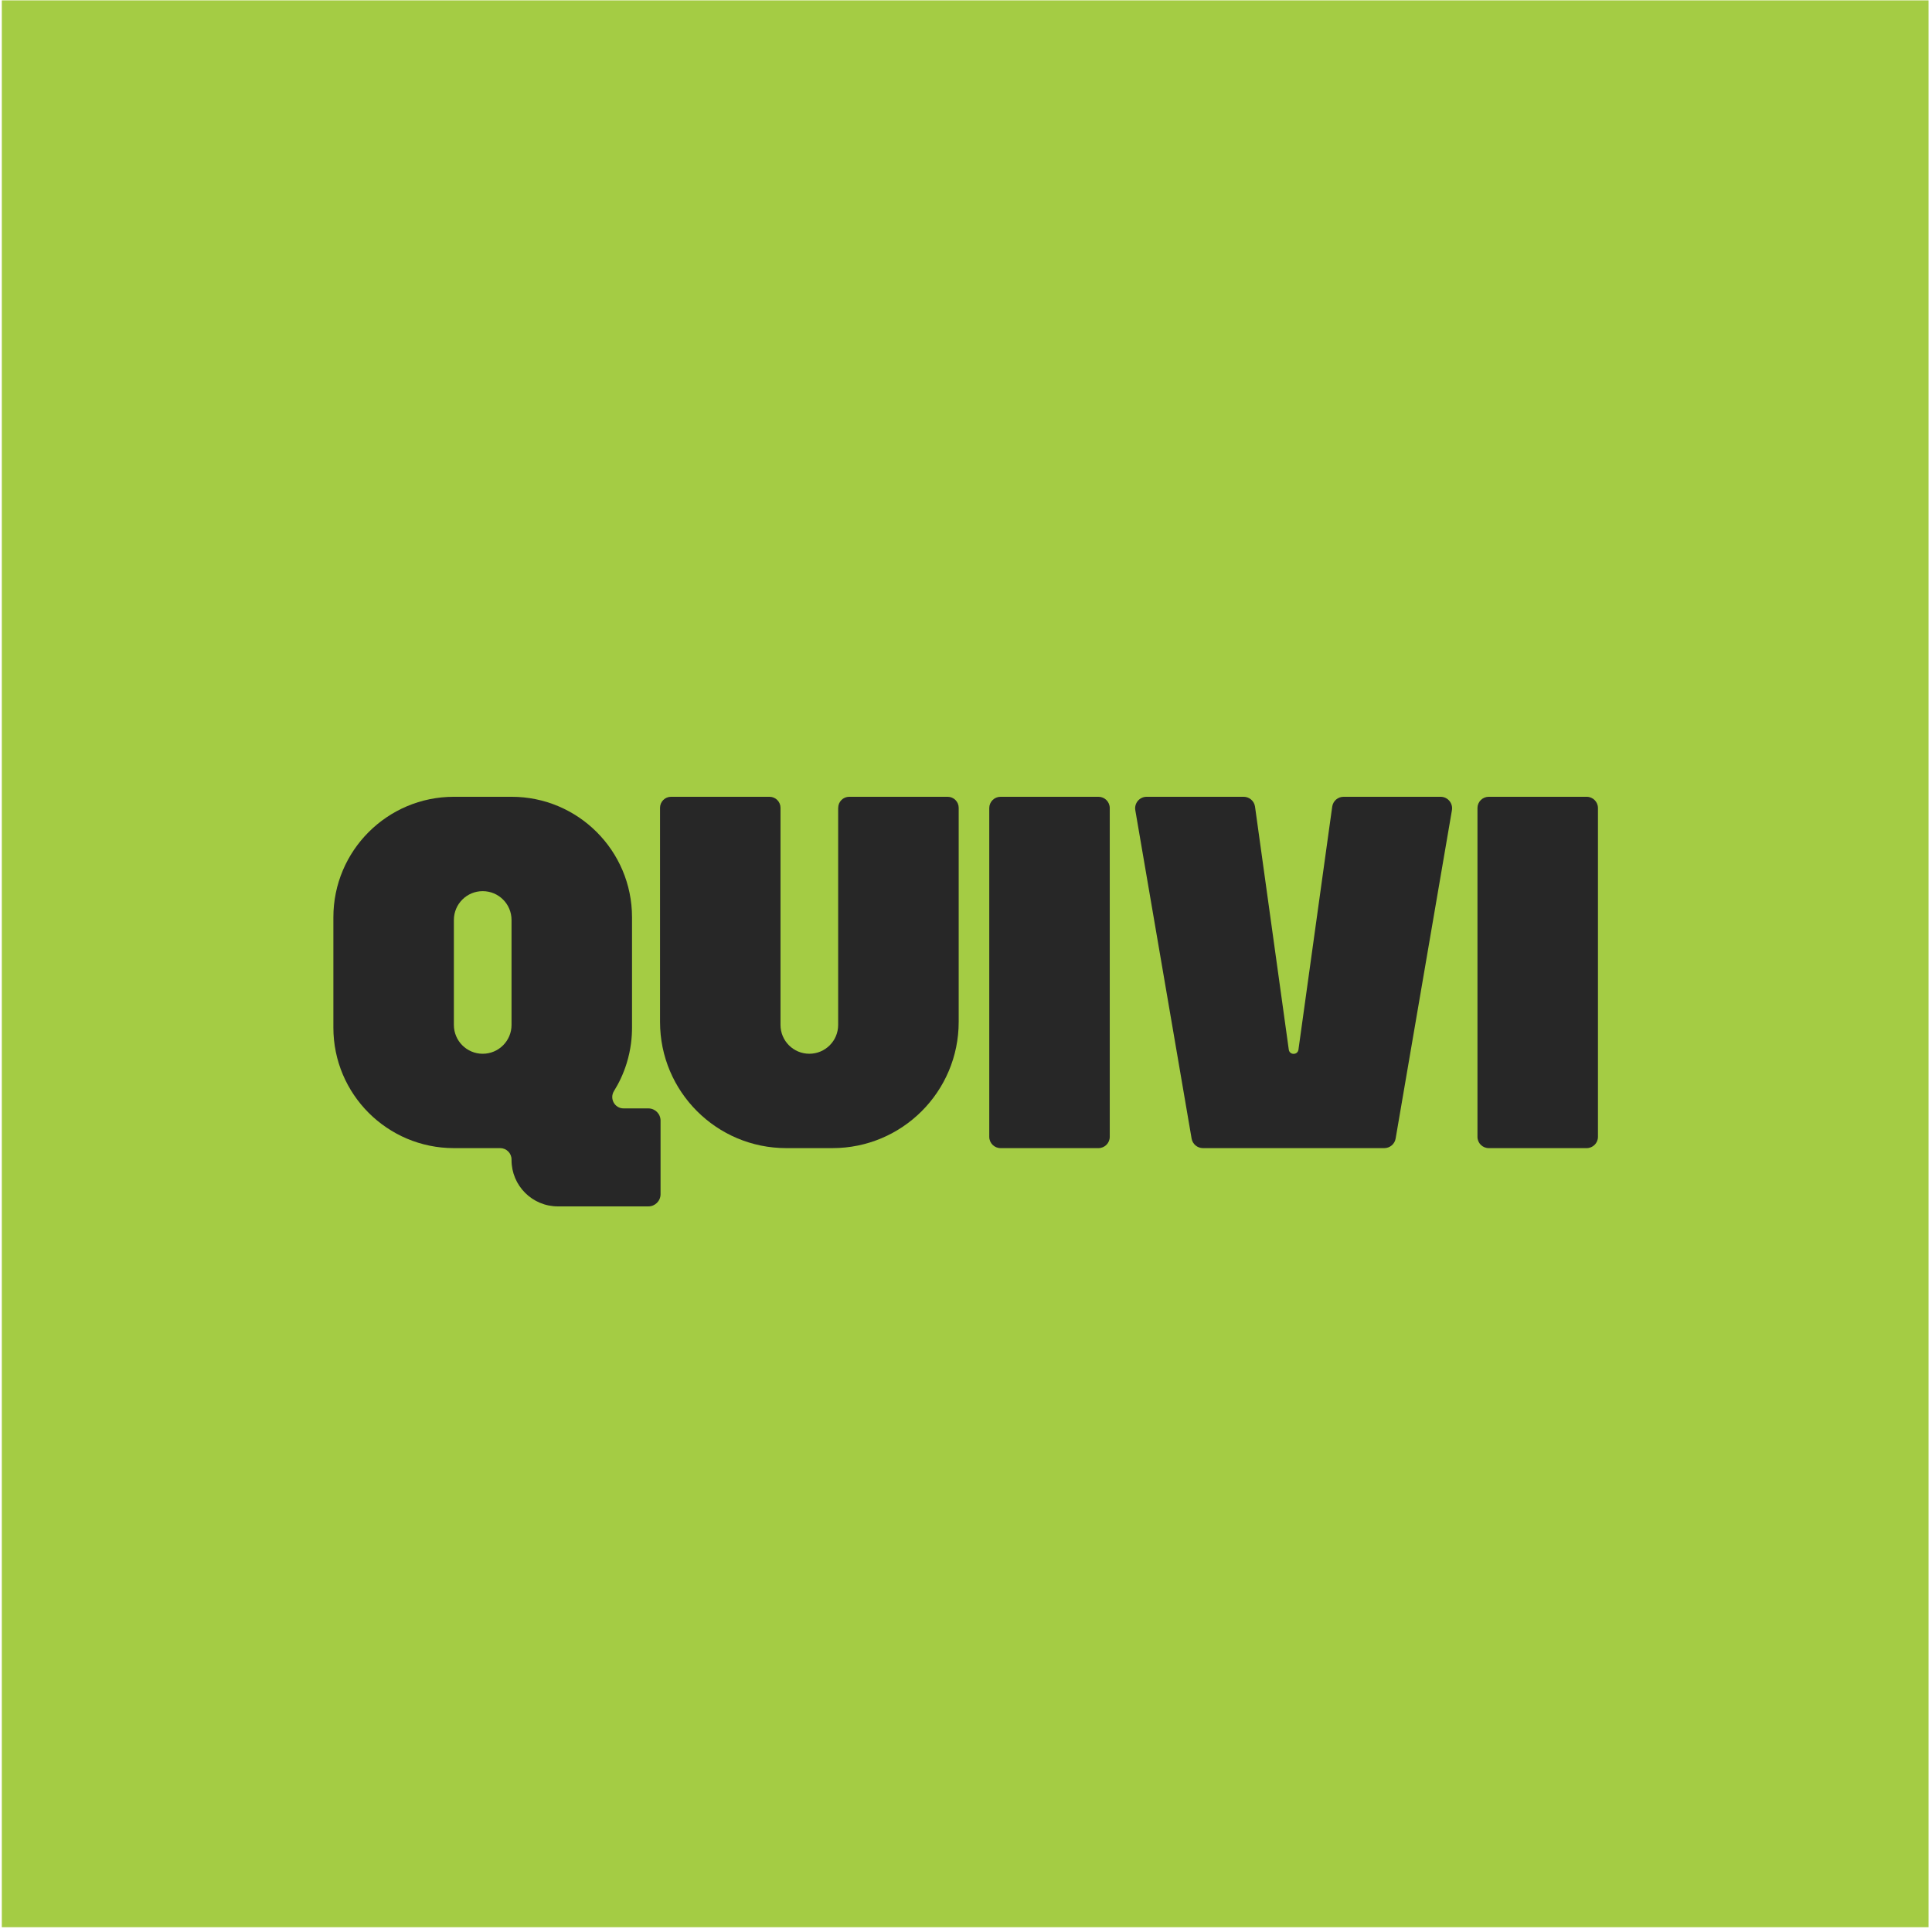
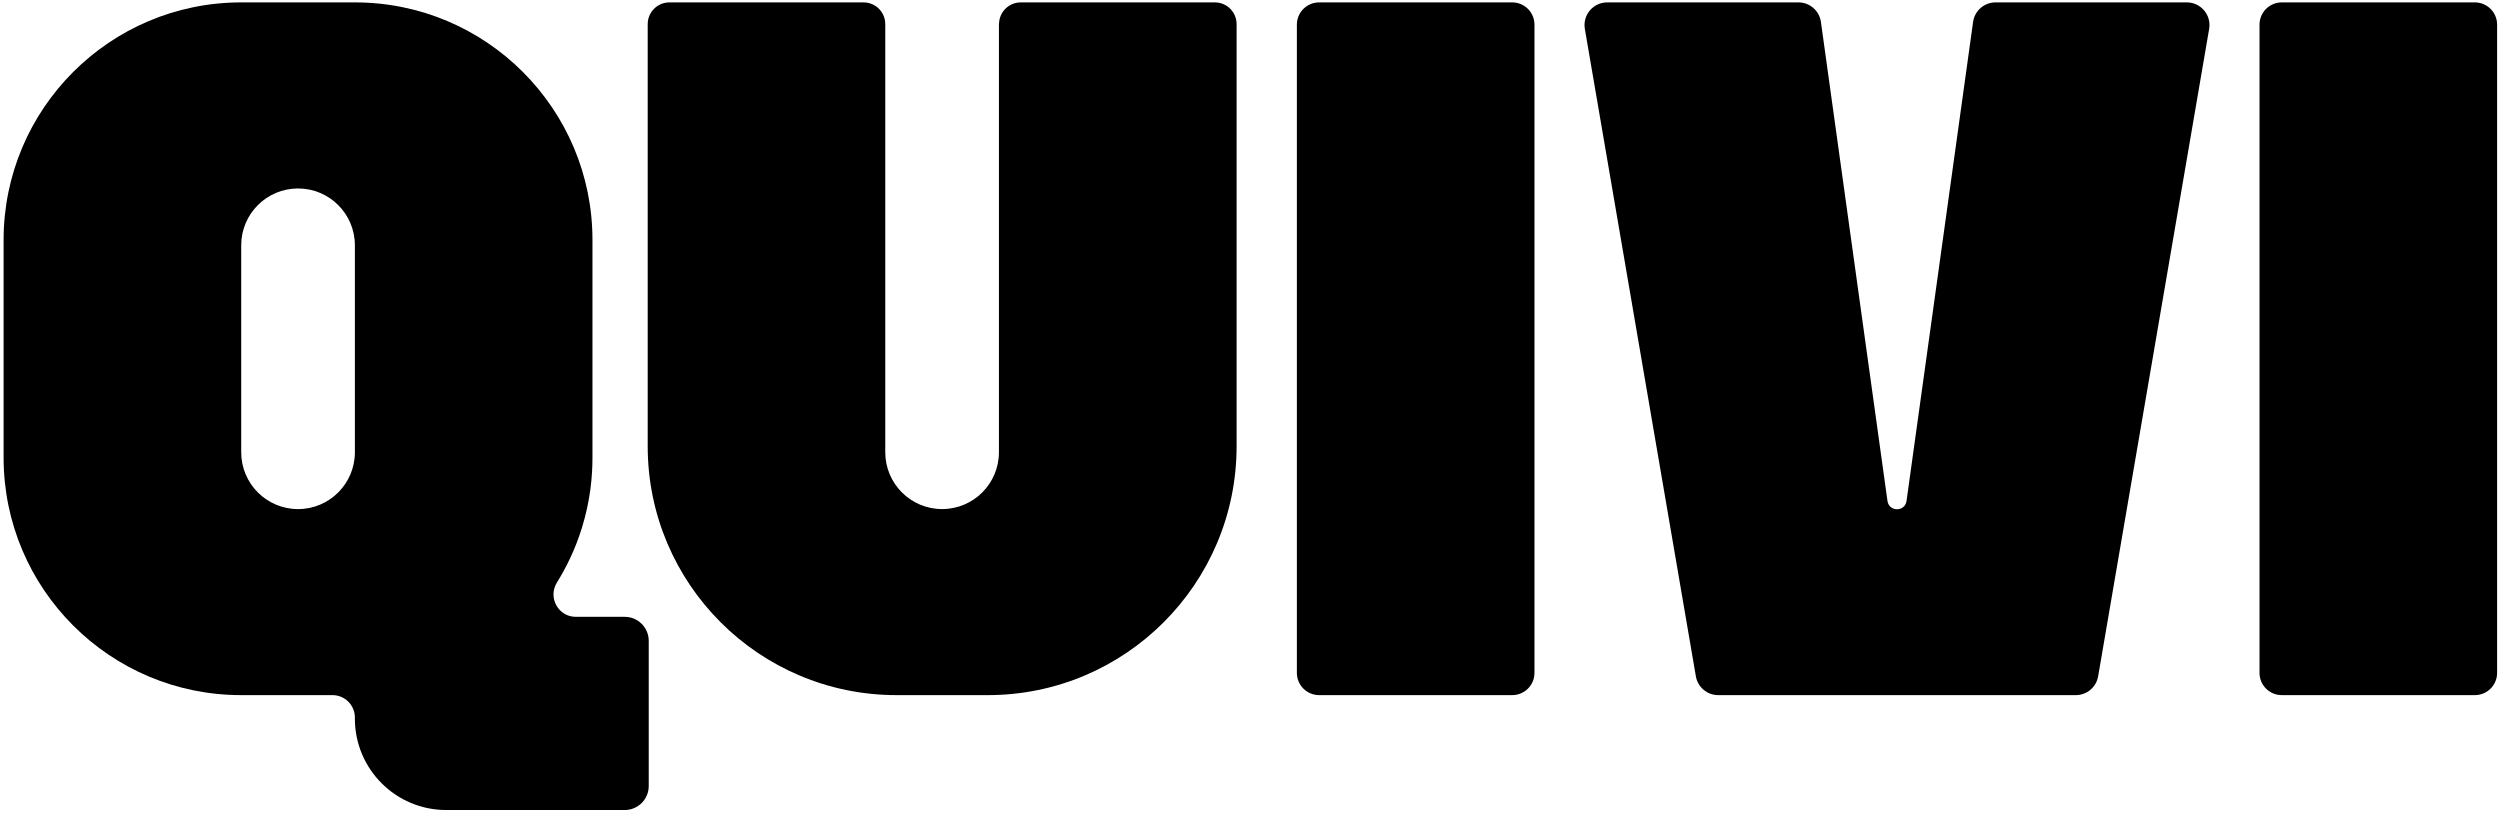
- <svg xmlns="http://www.w3.org/2000/svg" width="544" height="543" viewBox="0 0 544 543" fill="none">
-   <rect width="542.52" height="542.52" transform="translate(0.508789 0.104492)" fill="#A4CC44" />
-   <path d="M309.301 224.342H281.726C279.972 224.342 278.55 225.764 278.55 227.518V320.088C278.55 321.842 279.972 323.264 281.726 323.264H309.301C311.055 323.264 312.477 321.842 312.477 320.088V227.518C312.477 225.764 311.055 224.342 309.301 224.342Z" fill="#272727" />
-   <path d="M446.766 224.342H419.191C417.437 224.342 416.015 225.764 416.015 227.518V320.088C416.015 321.842 417.437 323.264 419.191 323.264H446.766C448.52 323.264 449.942 321.842 449.942 320.088V227.518C449.942 225.764 448.52 224.342 446.766 224.342Z" fill="#272727" />
-   <path d="M236.003 227.445V288.579C236.003 293.062 232.37 296.694 227.887 296.694C223.404 296.694 219.771 293.062 219.771 288.579V227.445C219.771 225.729 218.38 224.342 216.669 224.342H188.95C187.235 224.342 185.848 225.733 185.848 227.445V287.729C185.848 307.353 201.759 323.264 221.384 323.264H234.405C254.03 323.264 269.941 307.353 269.941 287.729V227.445C269.941 225.729 268.55 224.342 266.839 224.342H239.12C237.405 224.342 236.018 225.733 236.018 227.445H236.003Z" fill="#272727" />
-   <path d="M182.564 312.083H175.586C173.069 312.083 171.56 309.319 172.888 307.18C174.217 305.042 175.501 302.451 176.455 299.367C177.677 295.421 177.964 291.913 177.96 289.337V258.269C177.96 239.532 162.77 224.342 144.033 224.342H127.798C109.06 224.342 93.87 239.532 93.87 258.269V289.337C93.87 308.075 109.06 323.264 127.798 323.264H140.838C142.601 323.264 144.033 324.693 144.033 326.459C144.033 326.514 144.033 326.57 144.033 326.625C144.033 333.831 149.874 339.672 157.08 339.672H182.564C184.46 339.672 185.995 338.138 185.995 336.242V315.513C185.995 313.618 184.46 312.083 182.564 312.083ZM135.917 296.698C131.434 296.698 127.801 293.065 127.801 288.582V259.027C127.801 254.545 131.434 250.912 135.917 250.912C140.4 250.912 144.033 254.545 144.033 259.027V288.582C144.033 293.065 140.4 296.698 135.917 296.698Z" fill="#272727" />
-   <path d="M378.319 224.342C376.722 224.342 375.364 225.505 375.121 227.08L365.603 295.579C365.342 297.103 363.156 297.103 362.894 295.579L353.376 227.08C353.13 225.505 351.772 224.342 350.178 224.342H322.864C320.858 224.342 319.335 226.149 319.673 228.125L335.525 320.574C335.79 322.127 337.141 323.264 338.717 323.264H389.781C391.36 323.264 392.707 322.127 392.972 320.574L408.824 228.125C409.163 226.149 407.639 224.342 405.633 224.342H378.319Z" fill="#272727" />
+ <svg xmlns="http://www.w3.org/2000/svg" width="357" height="116" viewBox="0 0 357 116" fill="currentColor">
+   <path d="M215.945 0.342H188.371C186.616 0.342 185.194 1.764 185.194 3.518V96.088C185.194 97.842 186.616 99.264 188.371 99.264H215.945C217.7 99.264 219.122 97.842 219.122 96.088V3.518C219.122 1.764 217.7 0.342 215.945 0.342Z" />
+   <path d="M353.41 0.342H325.836C324.081 0.342 322.659 1.764 322.659 3.518V96.088C322.659 97.842 324.081 99.264 325.836 99.264H353.41C355.165 99.264 356.587 97.842 356.587 96.088V3.518C356.587 1.764 355.165 0.342 353.41 0.342Z" />
+   <path d="M142.647 3.445V64.579C142.647 69.062 139.015 72.695 134.532 72.695C130.049 72.695 126.416 69.062 126.416 64.579V3.445C126.416 1.729 125.025 0.342 123.313 0.342H95.595C93.88 0.342 92.492 1.733 92.492 3.445V63.729C92.492 83.353 108.403 99.264 128.028 99.264H141.05C160.675 99.264 176.586 83.353 176.586 63.729V3.445C176.586 1.729 175.195 0.342 173.483 0.342H145.765C144.05 0.342 142.662 1.733 142.662 3.445H142.647Z" />
+   <path d="M89.209 88.083H82.23C79.713 88.083 78.204 85.319 79.532 83.18C80.861 81.042 82.145 78.451 83.099 75.367C84.321 71.421 84.608 67.913 84.604 65.337V34.269C84.604 15.531 69.414 0.342 50.677 0.342H34.442C15.704 0.342 0.514 15.531 0.514 34.269V65.337C0.514 84.075 15.704 99.264 34.442 99.264H47.482C49.245 99.264 50.677 100.693 50.677 102.459C50.677 102.514 50.677 102.57 50.677 102.625C50.677 109.831 56.518 115.672 63.724 115.672H89.209C91.104 115.672 92.639 114.138 92.639 112.242V91.513C92.639 89.618 91.104 88.083 89.209 88.083ZM42.561 72.698C38.078 72.698 34.445 69.065 34.445 64.582V35.028C34.445 30.545 38.078 26.912 42.561 26.912C47.044 26.912 50.677 30.545 50.677 35.028V64.582C50.677 69.065 47.044 72.698 42.561 72.698Z" />
+   <path d="M284.963 0.342C283.365 0.342 282.007 1.505 281.764 3.08L272.246 71.579C271.985 73.103 269.799 73.103 269.537 71.579L260.019 3.08C259.773 1.505 258.415 0.342 256.821 0.342H229.507C227.501 0.342 225.978 2.149 226.316 4.125L242.169 96.574C242.434 98.127 243.784 99.264 245.36 99.264H296.424C298.003 99.264 299.35 98.127 299.615 96.574L315.467 4.125C315.806 2.149 314.282 0.342 312.276 0.342L284.963 0.342Z" />
</svg>
